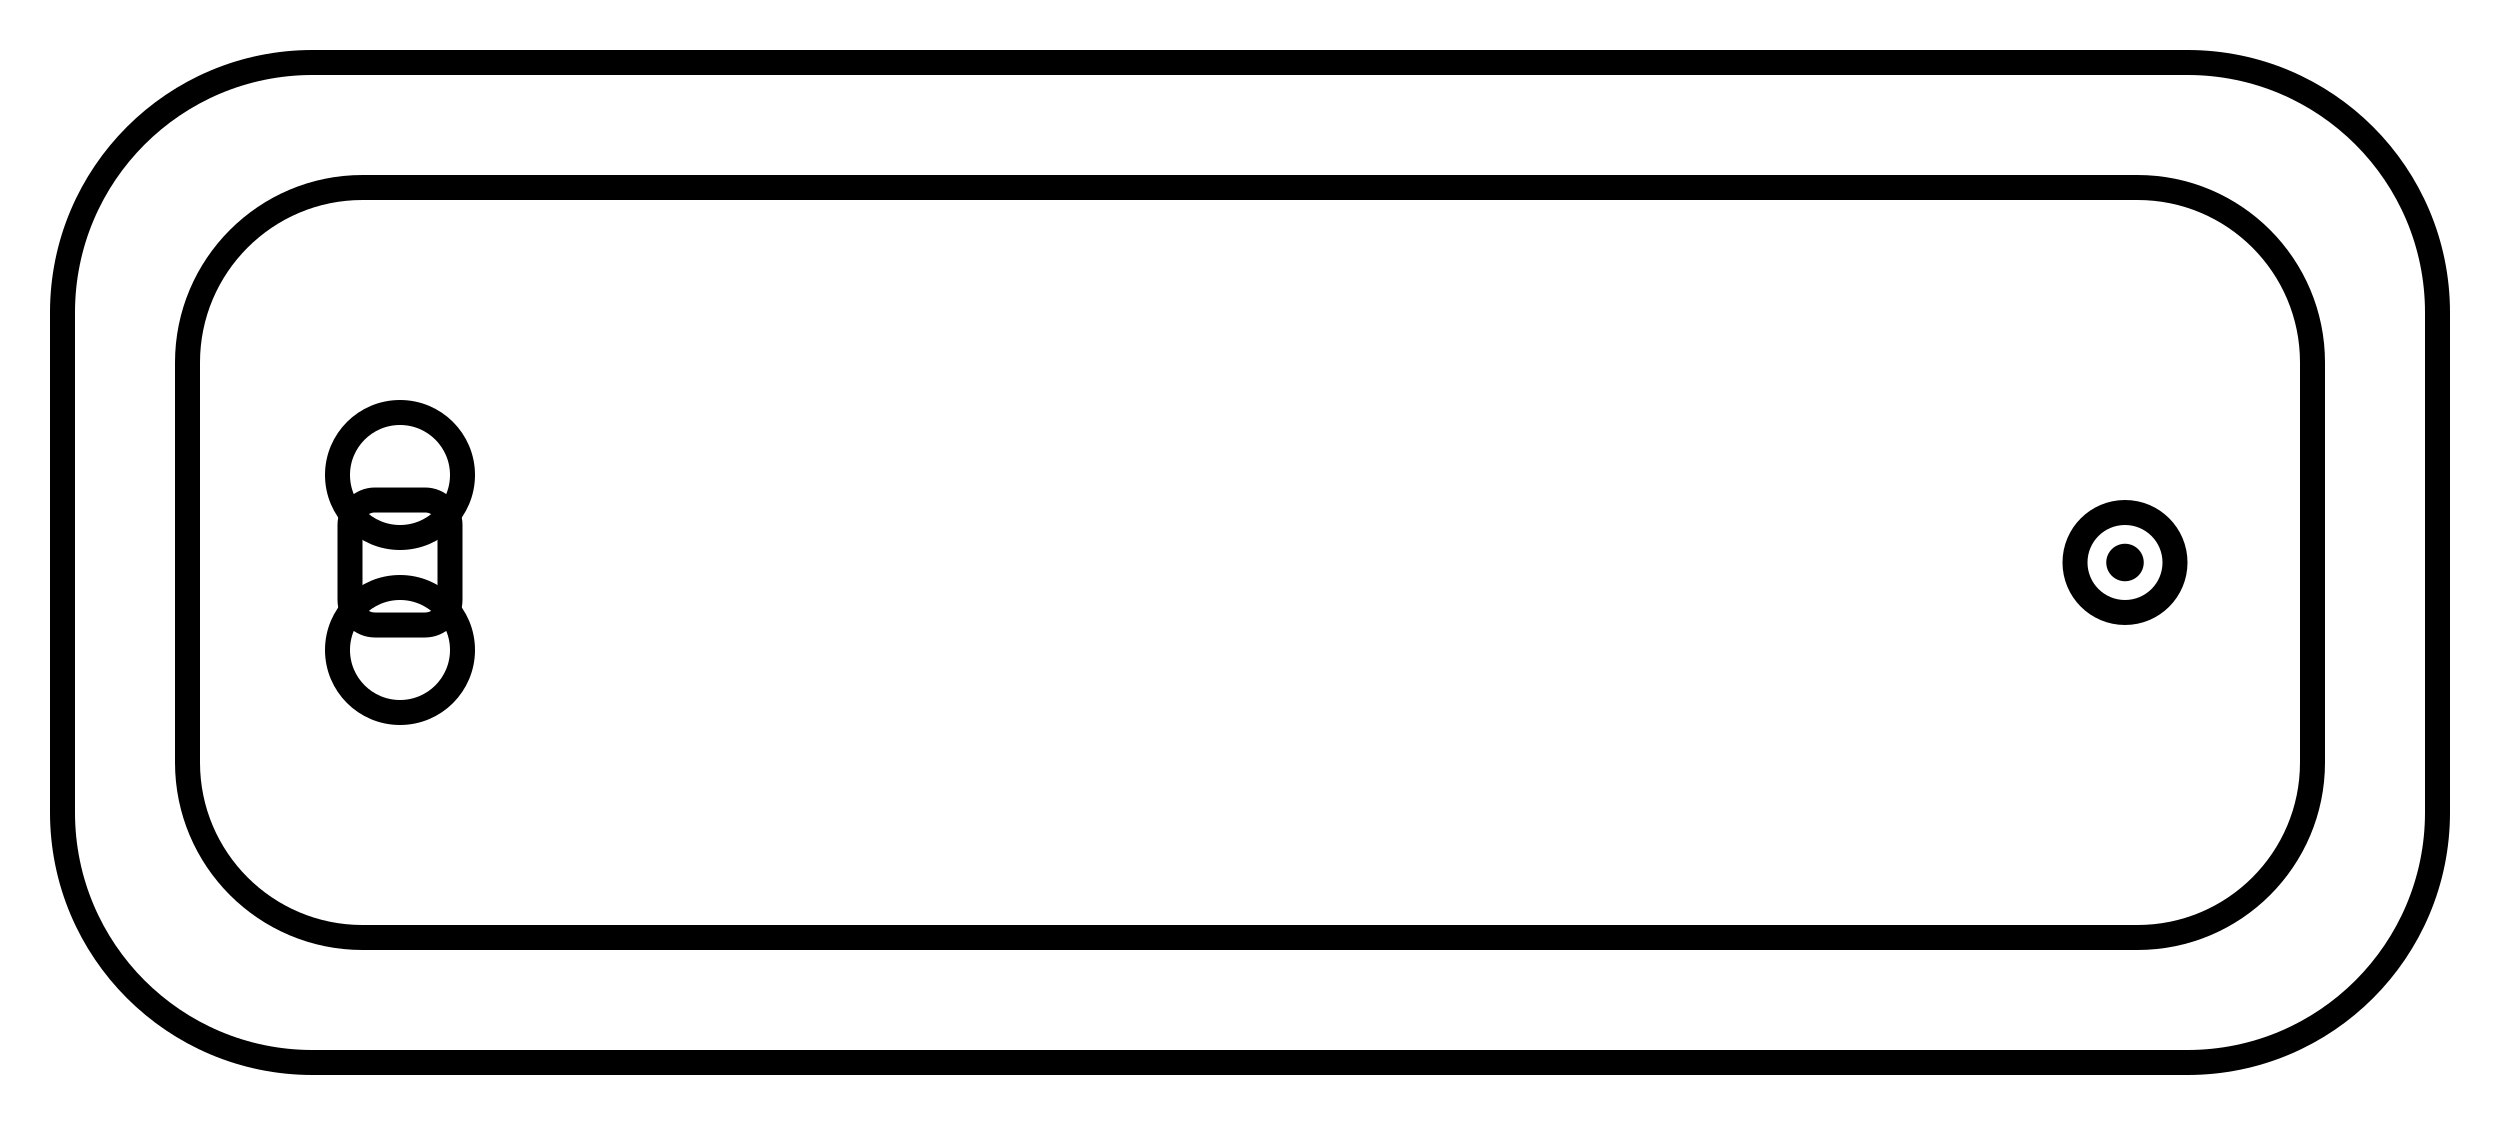
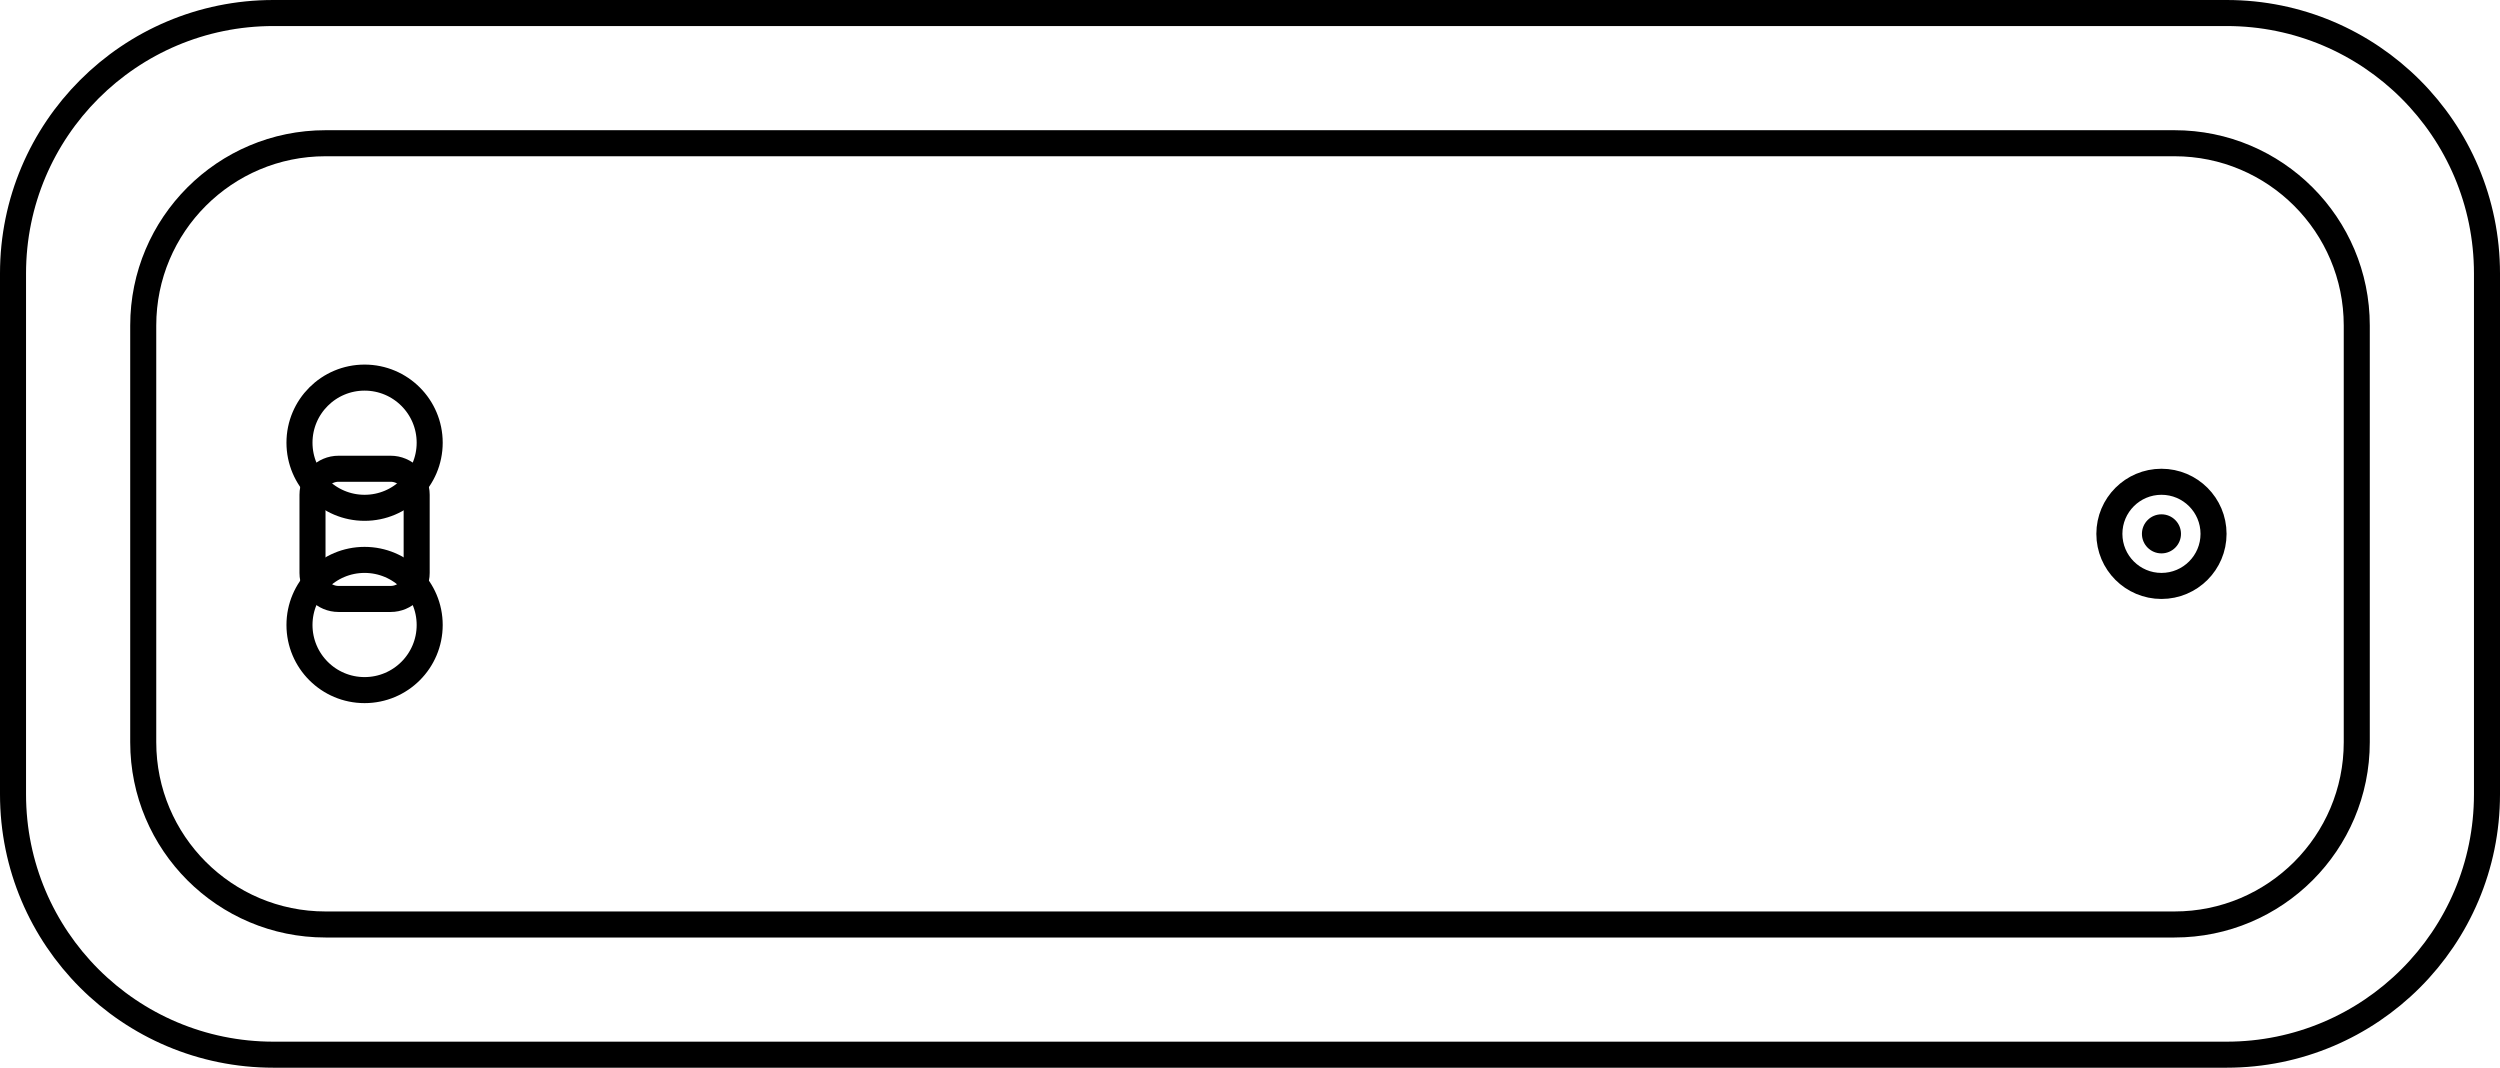
- <svg xmlns="http://www.w3.org/2000/svg" viewBox="0 0 200 90" width="200" height="90" fill="none" stroke="black" stroke-width="2" stroke-linecap="round" stroke-linejoin="round">
+ <svg xmlns="http://www.w3.org/2000/svg" viewBox="4 4 192 82" width="192" height="82" fill="none" stroke="black" stroke-width="2" stroke-linecap="round" stroke-linejoin="round">
  <rect x="5" y="5" width="190" height="80" rx="20" ry="20" />
  <rect x="15" y="15" width="170" height="60" rx="14" ry="14" />
  <circle cx="32" cy="38" r="5" />
  <circle cx="32" cy="52" r="5" />
  <rect x="28" y="40" width="8" height="10" rx="2" ry="2" />
  <circle cx="170" cy="45" r="4" />
  <circle cx="170" cy="45" r="1.5" fill="black" stroke="none" />
</svg>
